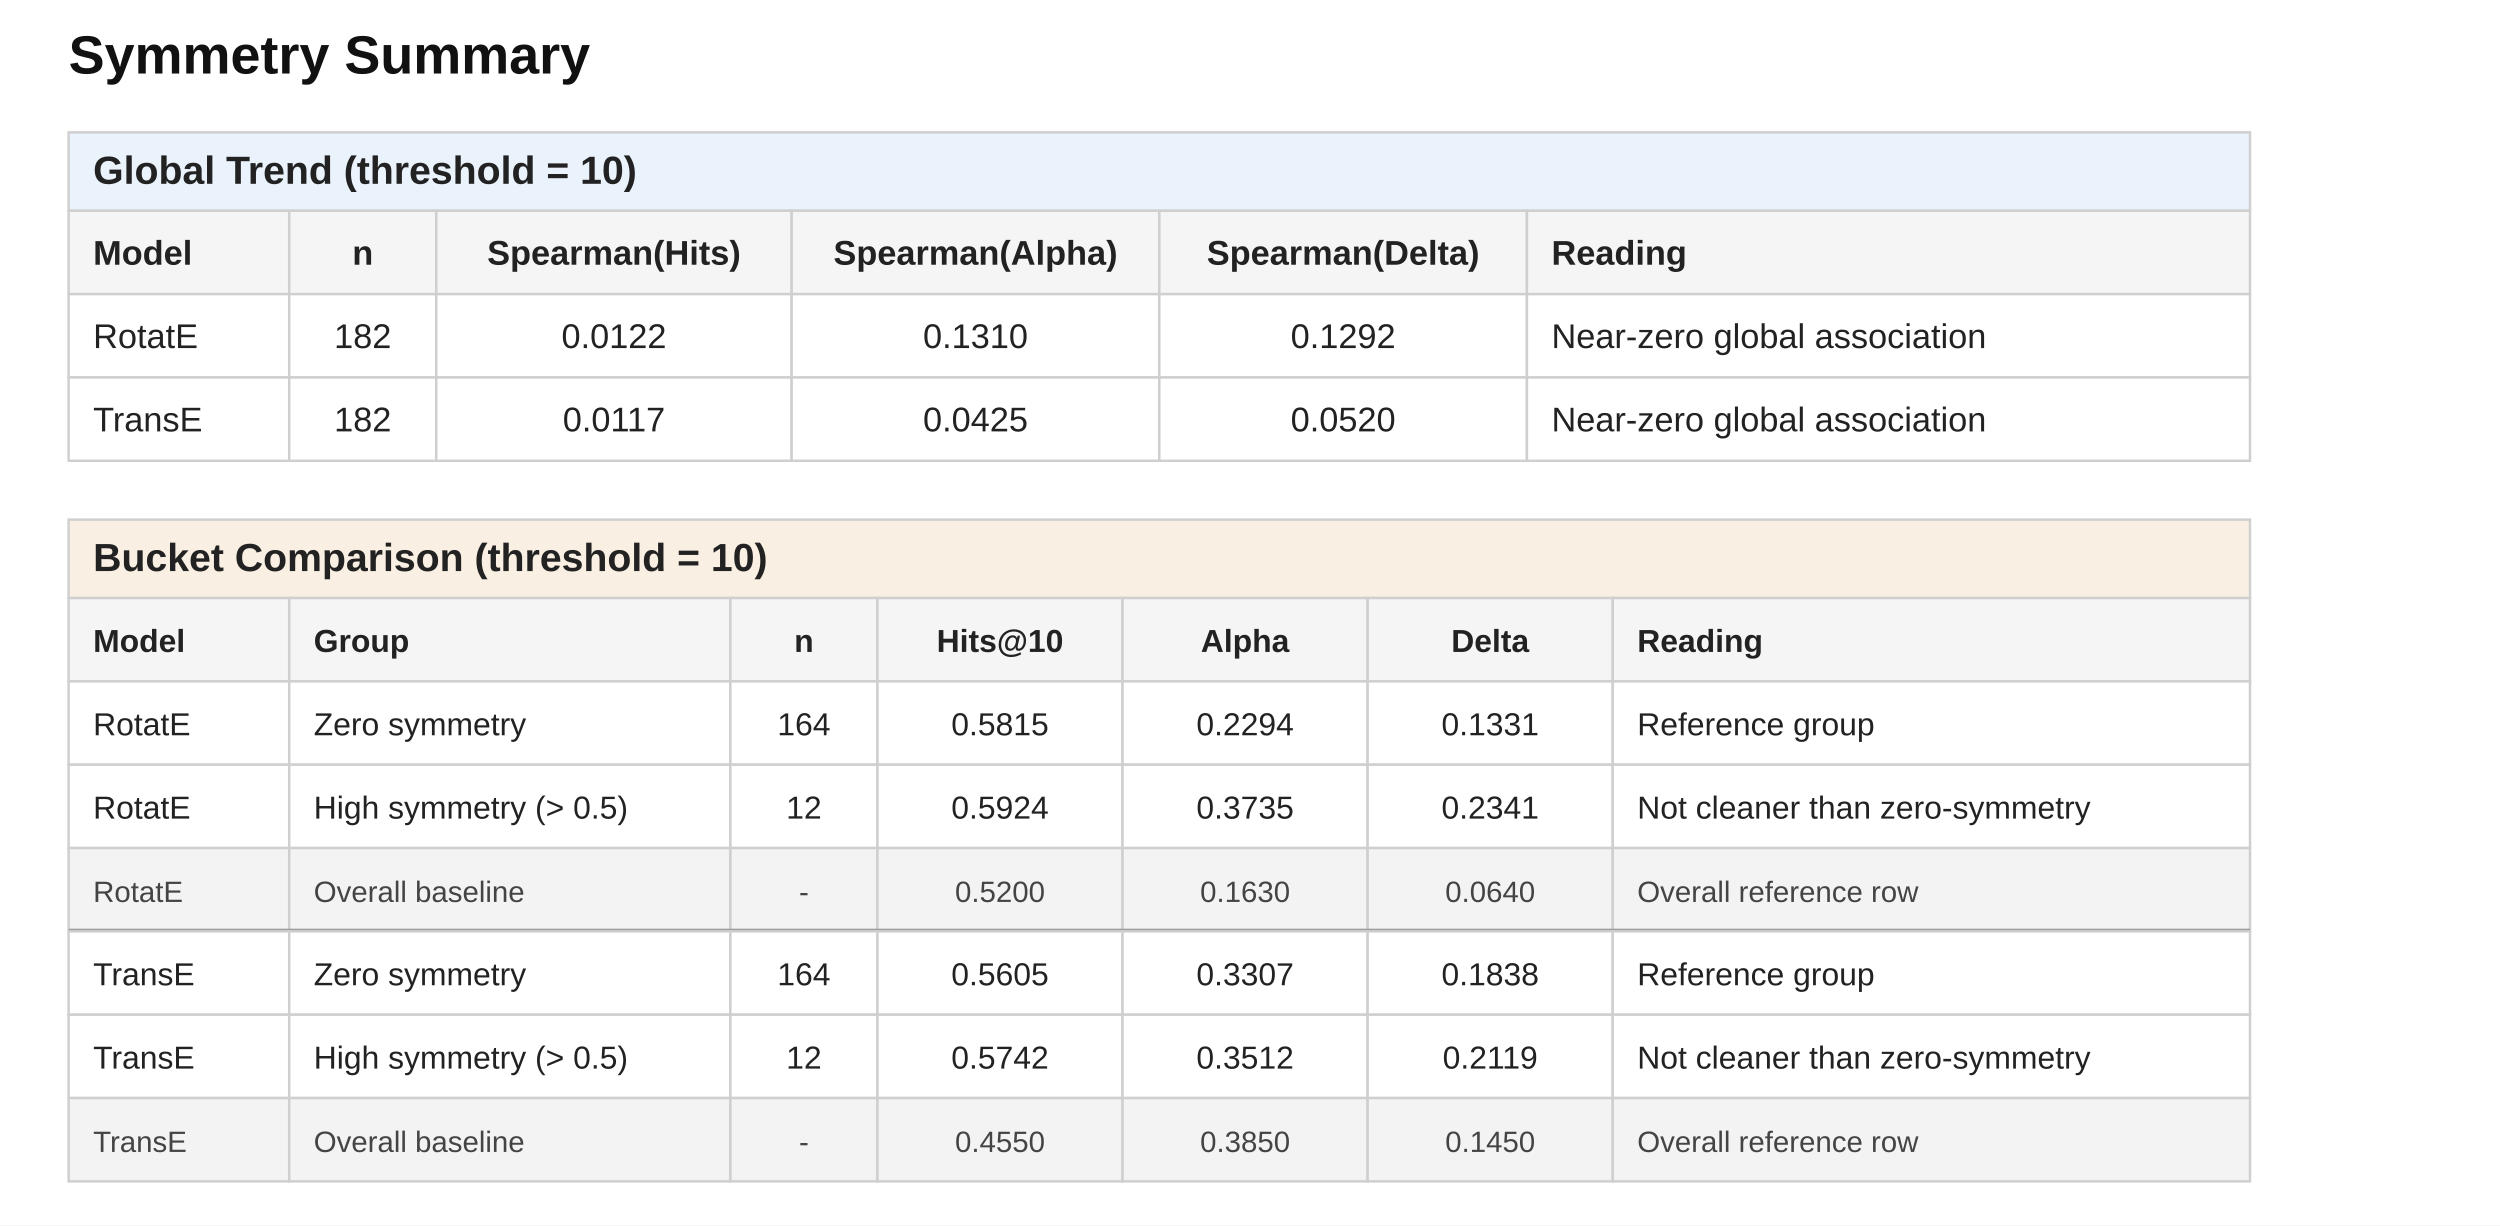
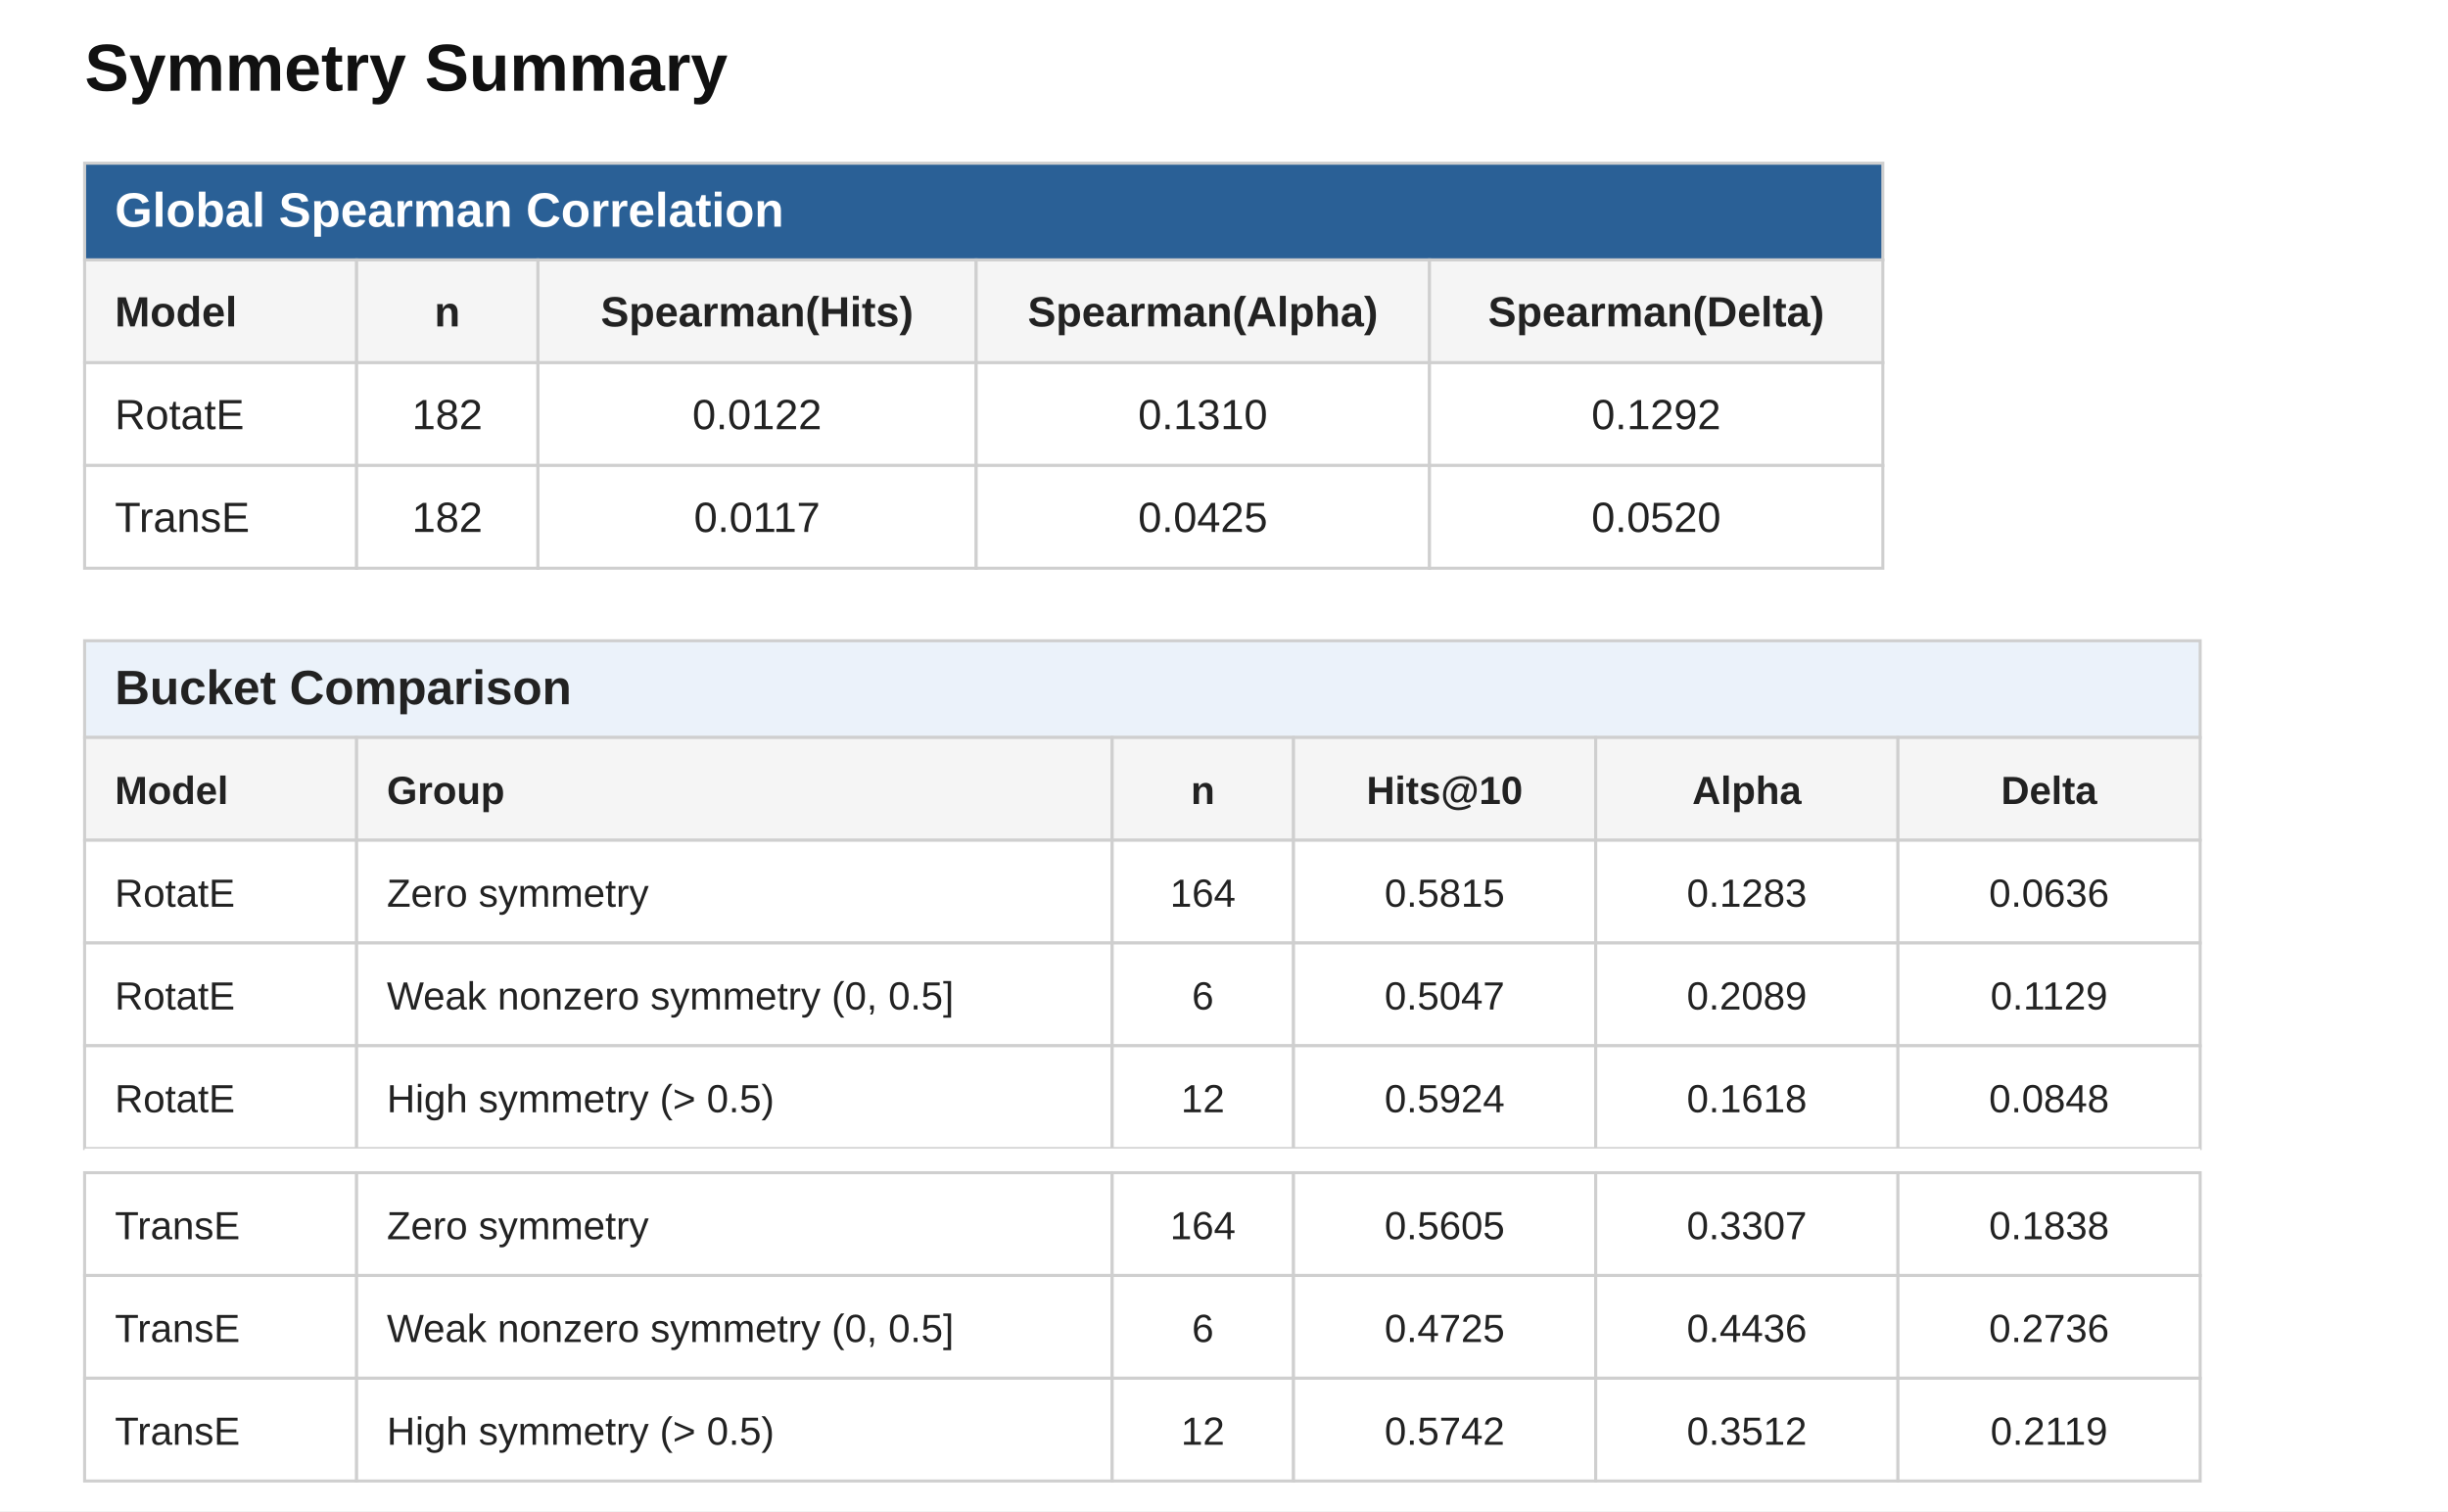
- <svg xmlns="http://www.w3.org/2000/svg" width="1020" height="500" viewBox="0 0 1020 500">
+ <svg xmlns="http://www.w3.org/2000/svg" width="810" height="500" viewBox="0 0 810 500">
  <rect width="100%" height="100%" fill="white" />
  <text x="28" y="30" font-family="Arial" font-size="22" font-weight="700" fill="#111111">Symmetry Summary</text>
-   <rect x="28" y="54" width="890" height="32" fill="#eaf2fb" stroke="#cfcfcf" stroke-width="1" />
-   <text x="38" y="75.0" text-anchor="start" font-family="Arial" font-size="16" font-weight="700" fill="#222222">Global Trend (threshold = 10)</text>
+   <rect x="28" y="54" width="595" height="32" fill="#2A6096" stroke="#cfcfcf" stroke-width="1" />
+   <text x="38" y="75.0" text-anchor="start" font-family="Arial" font-size="16" font-weight="700" fill="white">Global Spearman Correlation</text>
  <rect x="28" y="86" width="90" height="34" fill="#f5f5f5" stroke="#cfcfcf" stroke-width="1" />
  <text x="38" y="108.0" text-anchor="start" font-family="Arial" font-size="14" font-weight="700" fill="#222222">Model</text>
  <rect x="118" y="86" width="60" height="34" fill="#f5f5f5" stroke="#cfcfcf" stroke-width="1" />
  <text x="148.0" y="108.0" text-anchor="middle" font-family="Arial" font-size="14" font-weight="700" fill="#222222">n</text>
  <rect x="178" y="86" width="145" height="34" fill="#f5f5f5" stroke="#cfcfcf" stroke-width="1" />
  <text x="250.5" y="108.0" text-anchor="middle" font-family="Arial" font-size="14" font-weight="700" fill="#222222">Spearman(Hits)</text>
  <rect x="323" y="86" width="150" height="34" fill="#f5f5f5" stroke="#cfcfcf" stroke-width="1" />
  <text x="398.0" y="108.0" text-anchor="middle" font-family="Arial" font-size="14" font-weight="700" fill="#222222">Spearman(Alpha)</text>
  <rect x="473" y="86" width="150" height="34" fill="#f5f5f5" stroke="#cfcfcf" stroke-width="1" />
  <text x="548.0" y="108.0" text-anchor="middle" font-family="Arial" font-size="14" font-weight="700" fill="#222222">Spearman(Delta)</text>
-   <rect x="623" y="86" width="295" height="34" fill="#f5f5f5" stroke="#cfcfcf" stroke-width="1" />
-   <text x="633" y="108.0" text-anchor="start" font-family="Arial" font-size="14" font-weight="700" fill="#222222">Reading</text>
  <rect x="28" y="120" width="90" height="34" fill="white" stroke="#cfcfcf" stroke-width="1" />
  <text x="38" y="142.0" text-anchor="start" font-family="Arial" font-size="14" font-weight="400" fill="#222222">RotatE</text>
  <rect x="118" y="120" width="60" height="34" fill="white" stroke="#cfcfcf" stroke-width="1" />
  <text x="148.0" y="142.0" text-anchor="middle" font-family="Arial" font-size="14" font-weight="400" fill="#222222">182</text>
  <rect x="178" y="120" width="145" height="34" fill="white" stroke="#cfcfcf" stroke-width="1" />
  <text x="250.5" y="142.0" text-anchor="middle" font-family="Arial" font-size="14" font-weight="400" fill="#222222">0.0122</text>
  <rect x="323" y="120" width="150" height="34" fill="white" stroke="#cfcfcf" stroke-width="1" />
  <text x="398.0" y="142.0" text-anchor="middle" font-family="Arial" font-size="14" font-weight="400" fill="#222222">0.1310</text>
  <rect x="473" y="120" width="150" height="34" fill="white" stroke="#cfcfcf" stroke-width="1" />
  <text x="548.0" y="142.0" text-anchor="middle" font-family="Arial" font-size="14" font-weight="400" fill="#222222">0.1292</text>
-   <rect x="623" y="120" width="295" height="34" fill="white" stroke="#cfcfcf" stroke-width="1" />
-   <text x="633" y="142.0" text-anchor="start" font-family="Arial" font-size="14" font-weight="400" fill="#222222">Near-zero global association</text>
  <rect x="28" y="154" width="90" height="34" fill="white" stroke="#cfcfcf" stroke-width="1" />
  <text x="38" y="176.0" text-anchor="start" font-family="Arial" font-size="14" font-weight="400" fill="#222222">TransE</text>
  <rect x="118" y="154" width="60" height="34" fill="white" stroke="#cfcfcf" stroke-width="1" />
  <text x="148.0" y="176.0" text-anchor="middle" font-family="Arial" font-size="14" font-weight="400" fill="#222222">182</text>
  <rect x="178" y="154" width="145" height="34" fill="white" stroke="#cfcfcf" stroke-width="1" />
  <text x="250.5" y="176.0" text-anchor="middle" font-family="Arial" font-size="14" font-weight="400" fill="#222222">0.0117</text>
  <rect x="323" y="154" width="150" height="34" fill="white" stroke="#cfcfcf" stroke-width="1" />
  <text x="398.0" y="176.0" text-anchor="middle" font-family="Arial" font-size="14" font-weight="400" fill="#222222">0.0425</text>
  <rect x="473" y="154" width="150" height="34" fill="white" stroke="#cfcfcf" stroke-width="1" />
  <text x="548.0" y="176.0" text-anchor="middle" font-family="Arial" font-size="14" font-weight="400" fill="#222222">0.0520</text>
-   <rect x="623" y="154" width="295" height="34" fill="white" stroke="#cfcfcf" stroke-width="1" />
-   <text x="633" y="176.0" text-anchor="start" font-family="Arial" font-size="14" font-weight="400" fill="#222222">Near-zero global association</text>
-   <rect x="28" y="212" width="890" height="32" fill="#f9efe2" stroke="#cfcfcf" stroke-width="1" />
-   <text x="38" y="233.0" text-anchor="start" font-family="Arial" font-size="16" font-weight="700" fill="#222222">Bucket Comparison (threshold = 10)</text>
+   <rect x="28" y="212" width="700" height="32" fill="#EBF2FA" stroke="#cfcfcf" stroke-width="1" />
+   <text x="38" y="233.0" text-anchor="start" font-family="Arial" font-size="16" font-weight="700" fill="#222222">Bucket Comparison</text>
  <rect x="28" y="244" width="90" height="34" fill="#f5f5f5" stroke="#cfcfcf" stroke-width="1" />
  <text x="38" y="266.0" text-anchor="start" font-family="Arial" font-size="13" font-weight="700" fill="#222222">Model</text>
-   <rect x="118" y="244" width="180" height="34" fill="#f5f5f5" stroke="#cfcfcf" stroke-width="1" />
+   <rect x="118" y="244" width="250" height="34" fill="#f5f5f5" stroke="#cfcfcf" stroke-width="1" />
  <text x="128" y="266.0" text-anchor="start" font-family="Arial" font-size="13" font-weight="700" fill="#222222">Group</text>
-   <rect x="298" y="244" width="60" height="34" fill="#f5f5f5" stroke="#cfcfcf" stroke-width="1" />
-   <text x="328.0" y="266.0" text-anchor="middle" font-family="Arial" font-size="13" font-weight="700" fill="#222222">n</text>
-   <rect x="358" y="244" width="100" height="34" fill="#f5f5f5" stroke="#cfcfcf" stroke-width="1" />
-   <text x="408.0" y="266.0" text-anchor="middle" font-family="Arial" font-size="13" font-weight="700" fill="#222222">Hits@10</text>
-   <rect x="458" y="244" width="100" height="34" fill="#f5f5f5" stroke="#cfcfcf" stroke-width="1" />
-   <text x="508.0" y="266.0" text-anchor="middle" font-family="Arial" font-size="13" font-weight="700" fill="#222222">Alpha</text>
-   <rect x="558" y="244" width="100" height="34" fill="#f5f5f5" stroke="#cfcfcf" stroke-width="1" />
-   <text x="608.0" y="266.0" text-anchor="middle" font-family="Arial" font-size="13" font-weight="700" fill="#222222">Delta</text>
-   <rect x="658" y="244" width="260" height="34" fill="#f5f5f5" stroke="#cfcfcf" stroke-width="1" />
-   <text x="668" y="266.0" text-anchor="start" font-family="Arial" font-size="13" font-weight="700" fill="#222222">Reading</text>
+   <rect x="368" y="244" width="60" height="34" fill="#f5f5f5" stroke="#cfcfcf" stroke-width="1" />
+   <text x="398.0" y="266.0" text-anchor="middle" font-family="Arial" font-size="13" font-weight="700" fill="#222222">n</text>
+   <rect x="428" y="244" width="100" height="34" fill="#f5f5f5" stroke="#cfcfcf" stroke-width="1" />
+   <text x="478.0" y="266.0" text-anchor="middle" font-family="Arial" font-size="13" font-weight="700" fill="#222222">Hits@10</text>
+   <rect x="528" y="244" width="100" height="34" fill="#f5f5f5" stroke="#cfcfcf" stroke-width="1" />
+   <text x="578.0" y="266.0" text-anchor="middle" font-family="Arial" font-size="13" font-weight="700" fill="#222222">Alpha</text>
+   <rect x="628" y="244" width="100" height="34" fill="#f5f5f5" stroke="#cfcfcf" stroke-width="1" />
+   <text x="678.0" y="266.0" text-anchor="middle" font-family="Arial" font-size="13" font-weight="700" fill="#222222">Delta</text>
  <rect x="28" y="278" width="90" height="34" fill="white" stroke="#cfcfcf" stroke-width="1" />
  <text x="38" y="300.0" text-anchor="start" font-family="Arial" font-size="13" font-weight="400" fill="#222222">RotatE</text>
-   <rect x="118" y="278" width="180" height="34" fill="white" stroke="#cfcfcf" stroke-width="1" />
+   <rect x="118" y="278" width="250" height="34" fill="white" stroke="#cfcfcf" stroke-width="1" />
  <text x="128" y="300.0" text-anchor="start" font-family="Arial" font-size="13" font-weight="400" fill="#222222">Zero symmetry</text>
-   <rect x="298" y="278" width="60" height="34" fill="white" stroke="#cfcfcf" stroke-width="1" />
-   <text x="328.0" y="300.0" text-anchor="middle" font-family="Arial" font-size="13" font-weight="400" fill="#222222">164</text>
-   <rect x="358" y="278" width="100" height="34" fill="white" stroke="#cfcfcf" stroke-width="1" />
-   <text x="408.0" y="300.0" text-anchor="middle" font-family="Arial" font-size="13" font-weight="400" fill="#222222">0.5815</text>
-   <rect x="458" y="278" width="100" height="34" fill="white" stroke="#cfcfcf" stroke-width="1" />
-   <text x="508.0" y="300.0" text-anchor="middle" font-family="Arial" font-size="13" font-weight="400" fill="#222222">0.2294</text>
-   <rect x="558" y="278" width="100" height="34" fill="white" stroke="#cfcfcf" stroke-width="1" />
-   <text x="608.0" y="300.0" text-anchor="middle" font-family="Arial" font-size="13" font-weight="400" fill="#222222">0.1331</text>
-   <rect x="658" y="278" width="260" height="34" fill="white" stroke="#cfcfcf" stroke-width="1" />
-   <text x="668" y="300.0" text-anchor="start" font-family="Arial" font-size="13" font-weight="400" fill="#222222">Reference group</text>
+   <rect x="368" y="278" width="60" height="34" fill="white" stroke="#cfcfcf" stroke-width="1" />
+   <text x="398.0" y="300.0" text-anchor="middle" font-family="Arial" font-size="13" font-weight="400" fill="#222222">164</text>
+   <rect x="428" y="278" width="100" height="34" fill="white" stroke="#cfcfcf" stroke-width="1" />
+   <text x="478.0" y="300.0" text-anchor="middle" font-family="Arial" font-size="13" font-weight="400" fill="#222222">0.5815</text>
+   <rect x="528" y="278" width="100" height="34" fill="white" stroke="#cfcfcf" stroke-width="1" />
+   <text x="578.0" y="300.0" text-anchor="middle" font-family="Arial" font-size="13" font-weight="400" fill="#222222">0.1283</text>
+   <rect x="628" y="278" width="100" height="34" fill="white" stroke="#cfcfcf" stroke-width="1" />
+   <text x="678.0" y="300.0" text-anchor="middle" font-family="Arial" font-size="13" font-weight="400" fill="#222222">0.0636</text>
  <rect x="28" y="312" width="90" height="34" fill="white" stroke="#cfcfcf" stroke-width="1" />
  <text x="38" y="334.0" text-anchor="start" font-family="Arial" font-size="13" font-weight="400" fill="#222222">RotatE</text>
-   <rect x="118" y="312" width="180" height="34" fill="white" stroke="#cfcfcf" stroke-width="1" />
-   <text x="128" y="334.0" text-anchor="start" font-family="Arial" font-size="13" font-weight="400" fill="#222222">High symmetry (&gt; 0.5)</text>
-   <rect x="298" y="312" width="60" height="34" fill="white" stroke="#cfcfcf" stroke-width="1" />
-   <text x="328.0" y="334.0" text-anchor="middle" font-family="Arial" font-size="13" font-weight="400" fill="#222222">12</text>
-   <rect x="358" y="312" width="100" height="34" fill="white" stroke="#cfcfcf" stroke-width="1" />
-   <text x="408.0" y="334.0" text-anchor="middle" font-family="Arial" font-size="13" font-weight="400" fill="#222222">0.5924</text>
-   <rect x="458" y="312" width="100" height="34" fill="white" stroke="#cfcfcf" stroke-width="1" />
-   <text x="508.0" y="334.0" text-anchor="middle" font-family="Arial" font-size="13" font-weight="400" fill="#222222">0.3735</text>
-   <rect x="558" y="312" width="100" height="34" fill="white" stroke="#cfcfcf" stroke-width="1" />
-   <text x="608.0" y="334.0" text-anchor="middle" font-family="Arial" font-size="13" font-weight="400" fill="#222222">0.2341</text>
-   <rect x="658" y="312" width="260" height="34" fill="white" stroke="#cfcfcf" stroke-width="1" />
-   <text x="668" y="334.0" text-anchor="start" font-family="Arial" font-size="13" font-weight="400" fill="#222222">Not cleaner than zero-symmetry</text>
-   <rect x="28" y="346" width="90" height="34" fill="#f3f3f3" stroke="#cfcfcf" stroke-width="1" />
-   <text x="38" y="368.0" text-anchor="start" font-family="Arial" font-size="12" font-weight="400" fill="#444444">RotatE</text>
-   <rect x="118" y="346" width="180" height="34" fill="#f3f3f3" stroke="#cfcfcf" stroke-width="1" />
-   <text x="128" y="368.0" text-anchor="start" font-family="Arial" font-size="12" font-weight="400" fill="#444444">Overall baseline</text>
-   <rect x="298" y="346" width="60" height="34" fill="#f3f3f3" stroke="#cfcfcf" stroke-width="1" />
-   <text x="328.0" y="368.0" text-anchor="middle" font-family="Arial" font-size="12" font-weight="400" fill="#444444">-</text>
-   <rect x="358" y="346" width="100" height="34" fill="#f3f3f3" stroke="#cfcfcf" stroke-width="1" />
-   <text x="408.0" y="368.0" text-anchor="middle" font-family="Arial" font-size="12" font-weight="400" fill="#444444">0.5200</text>
-   <rect x="458" y="346" width="100" height="34" fill="#f3f3f3" stroke="#cfcfcf" stroke-width="1" />
-   <text x="508.0" y="368.0" text-anchor="middle" font-family="Arial" font-size="12" font-weight="400" fill="#444444">0.1630</text>
-   <rect x="558" y="346" width="100" height="34" fill="#f3f3f3" stroke="#cfcfcf" stroke-width="1" />
-   <text x="608.0" y="368.0" text-anchor="middle" font-family="Arial" font-size="12" font-weight="400" fill="#444444">0.0640</text>
-   <rect x="658" y="346" width="260" height="34" fill="#f3f3f3" stroke="#cfcfcf" stroke-width="1" />
-   <text x="668" y="368.0" text-anchor="start" font-family="Arial" font-size="12" font-weight="400" fill="#444444">Overall reference row</text>
-   <line x1="28" y1="380" x2="918" y2="380" stroke="#9e9e9e" stroke-width="2.2" />
-   <rect x="28" y="380" width="90" height="34" fill="white" stroke="#cfcfcf" stroke-width="1" />
-   <text x="38" y="402.0" text-anchor="start" font-family="Arial" font-size="13" font-weight="400" fill="#222222">TransE</text>
-   <rect x="118" y="380" width="180" height="34" fill="white" stroke="#cfcfcf" stroke-width="1" />
-   <text x="128" y="402.0" text-anchor="start" font-family="Arial" font-size="13" font-weight="400" fill="#222222">Zero symmetry</text>
-   <rect x="298" y="380" width="60" height="34" fill="white" stroke="#cfcfcf" stroke-width="1" />
-   <text x="328.0" y="402.0" text-anchor="middle" font-family="Arial" font-size="13" font-weight="400" fill="#222222">164</text>
-   <rect x="358" y="380" width="100" height="34" fill="white" stroke="#cfcfcf" stroke-width="1" />
-   <text x="408.0" y="402.0" text-anchor="middle" font-family="Arial" font-size="13" font-weight="400" fill="#222222">0.5605</text>
-   <rect x="458" y="380" width="100" height="34" fill="white" stroke="#cfcfcf" stroke-width="1" />
-   <text x="508.0" y="402.0" text-anchor="middle" font-family="Arial" font-size="13" font-weight="400" fill="#222222">0.3307</text>
-   <rect x="558" y="380" width="100" height="34" fill="white" stroke="#cfcfcf" stroke-width="1" />
-   <text x="608.0" y="402.0" text-anchor="middle" font-family="Arial" font-size="13" font-weight="400" fill="#222222">0.1838</text>
-   <rect x="658" y="380" width="260" height="34" fill="white" stroke="#cfcfcf" stroke-width="1" />
-   <text x="668" y="402.0" text-anchor="start" font-family="Arial" font-size="13" font-weight="400" fill="#222222">Reference group</text>
-   <rect x="28" y="414" width="90" height="34" fill="white" stroke="#cfcfcf" stroke-width="1" />
-   <text x="38" y="436.0" text-anchor="start" font-family="Arial" font-size="13" font-weight="400" fill="#222222">TransE</text>
-   <rect x="118" y="414" width="180" height="34" fill="white" stroke="#cfcfcf" stroke-width="1" />
-   <text x="128" y="436.0" text-anchor="start" font-family="Arial" font-size="13" font-weight="400" fill="#222222">High symmetry (&gt; 0.5)</text>
-   <rect x="298" y="414" width="60" height="34" fill="white" stroke="#cfcfcf" stroke-width="1" />
-   <text x="328.0" y="436.0" text-anchor="middle" font-family="Arial" font-size="13" font-weight="400" fill="#222222">12</text>
-   <rect x="358" y="414" width="100" height="34" fill="white" stroke="#cfcfcf" stroke-width="1" />
-   <text x="408.0" y="436.0" text-anchor="middle" font-family="Arial" font-size="13" font-weight="400" fill="#222222">0.5742</text>
-   <rect x="458" y="414" width="100" height="34" fill="white" stroke="#cfcfcf" stroke-width="1" />
-   <text x="508.0" y="436.0" text-anchor="middle" font-family="Arial" font-size="13" font-weight="400" fill="#222222">0.3512</text>
-   <rect x="558" y="414" width="100" height="34" fill="white" stroke="#cfcfcf" stroke-width="1" />
-   <text x="608.0" y="436.0" text-anchor="middle" font-family="Arial" font-size="13" font-weight="400" fill="#222222">0.2119</text>
-   <rect x="658" y="414" width="260" height="34" fill="white" stroke="#cfcfcf" stroke-width="1" />
-   <text x="668" y="436.0" text-anchor="start" font-family="Arial" font-size="13" font-weight="400" fill="#222222">Not cleaner than zero-symmetry</text>
-   <rect x="28" y="448" width="90" height="34" fill="#f3f3f3" stroke="#cfcfcf" stroke-width="1" />
-   <text x="38" y="470.0" text-anchor="start" font-family="Arial" font-size="12" font-weight="400" fill="#444444">TransE</text>
-   <rect x="118" y="448" width="180" height="34" fill="#f3f3f3" stroke="#cfcfcf" stroke-width="1" />
-   <text x="128" y="470.0" text-anchor="start" font-family="Arial" font-size="12" font-weight="400" fill="#444444">Overall baseline</text>
-   <rect x="298" y="448" width="60" height="34" fill="#f3f3f3" stroke="#cfcfcf" stroke-width="1" />
-   <text x="328.0" y="470.0" text-anchor="middle" font-family="Arial" font-size="12" font-weight="400" fill="#444444">-</text>
-   <rect x="358" y="448" width="100" height="34" fill="#f3f3f3" stroke="#cfcfcf" stroke-width="1" />
-   <text x="408.0" y="470.0" text-anchor="middle" font-family="Arial" font-size="12" font-weight="400" fill="#444444">0.4550</text>
-   <rect x="458" y="448" width="100" height="34" fill="#f3f3f3" stroke="#cfcfcf" stroke-width="1" />
-   <text x="508.0" y="470.0" text-anchor="middle" font-family="Arial" font-size="12" font-weight="400" fill="#444444">0.3850</text>
-   <rect x="558" y="448" width="100" height="34" fill="#f3f3f3" stroke="#cfcfcf" stroke-width="1" />
-   <text x="608.0" y="470.0" text-anchor="middle" font-family="Arial" font-size="12" font-weight="400" fill="#444444">0.1450</text>
-   <rect x="658" y="448" width="260" height="34" fill="#f3f3f3" stroke="#cfcfcf" stroke-width="1" />
-   <text x="668" y="470.0" text-anchor="start" font-family="Arial" font-size="12" font-weight="400" fill="#444444">Overall reference row</text>
+   <rect x="118" y="312" width="250" height="34" fill="white" stroke="#cfcfcf" stroke-width="1" />
+   <text x="128" y="334.0" text-anchor="start" font-family="Arial" font-size="13" font-weight="400" fill="#222222">Weak nonzero symmetry (0, 0.5]</text>
+   <rect x="368" y="312" width="60" height="34" fill="white" stroke="#cfcfcf" stroke-width="1" />
+   <text x="398.0" y="334.0" text-anchor="middle" font-family="Arial" font-size="13" font-weight="400" fill="#222222">6</text>
+   <rect x="428" y="312" width="100" height="34" fill="white" stroke="#cfcfcf" stroke-width="1" />
+   <text x="478.0" y="334.0" text-anchor="middle" font-family="Arial" font-size="13" font-weight="400" fill="#222222">0.5047</text>
+   <rect x="528" y="312" width="100" height="34" fill="white" stroke="#cfcfcf" stroke-width="1" />
+   <text x="578.0" y="334.0" text-anchor="middle" font-family="Arial" font-size="13" font-weight="400" fill="#222222">0.2089</text>
+   <rect x="628" y="312" width="100" height="34" fill="white" stroke="#cfcfcf" stroke-width="1" />
+   <text x="678.0" y="334.0" text-anchor="middle" font-family="Arial" font-size="13" font-weight="400" fill="#222222">0.1129</text>
+   <rect x="28" y="346" width="90" height="34" fill="white" stroke="#cfcfcf" stroke-width="1" />
+   <text x="38" y="368.0" text-anchor="start" font-family="Arial" font-size="13" font-weight="400" fill="#222222">RotatE</text>
+   <rect x="118" y="346" width="250" height="34" fill="white" stroke="#cfcfcf" stroke-width="1" />
+   <text x="128" y="368.0" text-anchor="start" font-family="Arial" font-size="13" font-weight="400" fill="#222222">High symmetry (&gt; 0.5)</text>
+   <rect x="368" y="346" width="60" height="34" fill="white" stroke="#cfcfcf" stroke-width="1" />
+   <text x="398.0" y="368.0" text-anchor="middle" font-family="Arial" font-size="13" font-weight="400" fill="#222222">12</text>
+   <rect x="428" y="346" width="100" height="34" fill="white" stroke="#cfcfcf" stroke-width="1" />
+   <text x="478.0" y="368.0" text-anchor="middle" font-family="Arial" font-size="13" font-weight="400" fill="#222222">0.5924</text>
+   <rect x="528" y="346" width="100" height="34" fill="white" stroke="#cfcfcf" stroke-width="1" />
+   <text x="578.0" y="368.0" text-anchor="middle" font-family="Arial" font-size="13" font-weight="400" fill="#222222">0.1618</text>
+   <rect x="628" y="346" width="100" height="34" fill="white" stroke="#cfcfcf" stroke-width="1" />
+   <text x="678.0" y="368.0" text-anchor="middle" font-family="Arial" font-size="13" font-weight="400" fill="#222222">0.0848</text>
+   <rect x="28" y="380" width="700" height="8" fill="white" />
+   <rect x="28" y="388" width="90" height="34" fill="white" stroke="#cfcfcf" stroke-width="1" />
+   <text x="38" y="410.0" text-anchor="start" font-family="Arial" font-size="13" font-weight="400" fill="#222222">TransE</text>
+   <rect x="118" y="388" width="250" height="34" fill="white" stroke="#cfcfcf" stroke-width="1" />
+   <text x="128" y="410.0" text-anchor="start" font-family="Arial" font-size="13" font-weight="400" fill="#222222">Zero symmetry</text>
+   <rect x="368" y="388" width="60" height="34" fill="white" stroke="#cfcfcf" stroke-width="1" />
+   <text x="398.0" y="410.0" text-anchor="middle" font-family="Arial" font-size="13" font-weight="400" fill="#222222">164</text>
+   <rect x="428" y="388" width="100" height="34" fill="white" stroke="#cfcfcf" stroke-width="1" />
+   <text x="478.0" y="410.0" text-anchor="middle" font-family="Arial" font-size="13" font-weight="400" fill="#222222">0.5605</text>
+   <rect x="528" y="388" width="100" height="34" fill="white" stroke="#cfcfcf" stroke-width="1" />
+   <text x="578.0" y="410.0" text-anchor="middle" font-family="Arial" font-size="13" font-weight="400" fill="#222222">0.3307</text>
+   <rect x="628" y="388" width="100" height="34" fill="white" stroke="#cfcfcf" stroke-width="1" />
+   <text x="678.0" y="410.0" text-anchor="middle" font-family="Arial" font-size="13" font-weight="400" fill="#222222">0.1838</text>
+   <rect x="28" y="422" width="90" height="34" fill="white" stroke="#cfcfcf" stroke-width="1" />
+   <text x="38" y="444.0" text-anchor="start" font-family="Arial" font-size="13" font-weight="400" fill="#222222">TransE</text>
+   <rect x="118" y="422" width="250" height="34" fill="white" stroke="#cfcfcf" stroke-width="1" />
+   <text x="128" y="444.0" text-anchor="start" font-family="Arial" font-size="13" font-weight="400" fill="#222222">Weak nonzero symmetry (0, 0.5]</text>
+   <rect x="368" y="422" width="60" height="34" fill="white" stroke="#cfcfcf" stroke-width="1" />
+   <text x="398.0" y="444.0" text-anchor="middle" font-family="Arial" font-size="13" font-weight="400" fill="#222222">6</text>
+   <rect x="428" y="422" width="100" height="34" fill="white" stroke="#cfcfcf" stroke-width="1" />
+   <text x="478.0" y="444.0" text-anchor="middle" font-family="Arial" font-size="13" font-weight="400" fill="#222222">0.4725</text>
+   <rect x="528" y="422" width="100" height="34" fill="white" stroke="#cfcfcf" stroke-width="1" />
+   <text x="578.0" y="444.0" text-anchor="middle" font-family="Arial" font-size="13" font-weight="400" fill="#222222">0.4436</text>
+   <rect x="628" y="422" width="100" height="34" fill="white" stroke="#cfcfcf" stroke-width="1" />
+   <text x="678.0" y="444.0" text-anchor="middle" font-family="Arial" font-size="13" font-weight="400" fill="#222222">0.2736</text>
+   <rect x="28" y="456" width="90" height="34" fill="white" stroke="#cfcfcf" stroke-width="1" />
+   <text x="38" y="478.0" text-anchor="start" font-family="Arial" font-size="13" font-weight="400" fill="#222222">TransE</text>
+   <rect x="118" y="456" width="250" height="34" fill="white" stroke="#cfcfcf" stroke-width="1" />
+   <text x="128" y="478.0" text-anchor="start" font-family="Arial" font-size="13" font-weight="400" fill="#222222">High symmetry (&gt; 0.5)</text>
+   <rect x="368" y="456" width="60" height="34" fill="white" stroke="#cfcfcf" stroke-width="1" />
+   <text x="398.0" y="478.0" text-anchor="middle" font-family="Arial" font-size="13" font-weight="400" fill="#222222">12</text>
+   <rect x="428" y="456" width="100" height="34" fill="white" stroke="#cfcfcf" stroke-width="1" />
+   <text x="478.0" y="478.0" text-anchor="middle" font-family="Arial" font-size="13" font-weight="400" fill="#222222">0.5742</text>
+   <rect x="528" y="456" width="100" height="34" fill="white" stroke="#cfcfcf" stroke-width="1" />
+   <text x="578.0" y="478.0" text-anchor="middle" font-family="Arial" font-size="13" font-weight="400" fill="#222222">0.3512</text>
+   <rect x="628" y="456" width="100" height="34" fill="white" stroke="#cfcfcf" stroke-width="1" />
+   <text x="678.0" y="478.0" text-anchor="middle" font-family="Arial" font-size="13" font-weight="400" fill="#222222">0.2119</text>
</svg>
